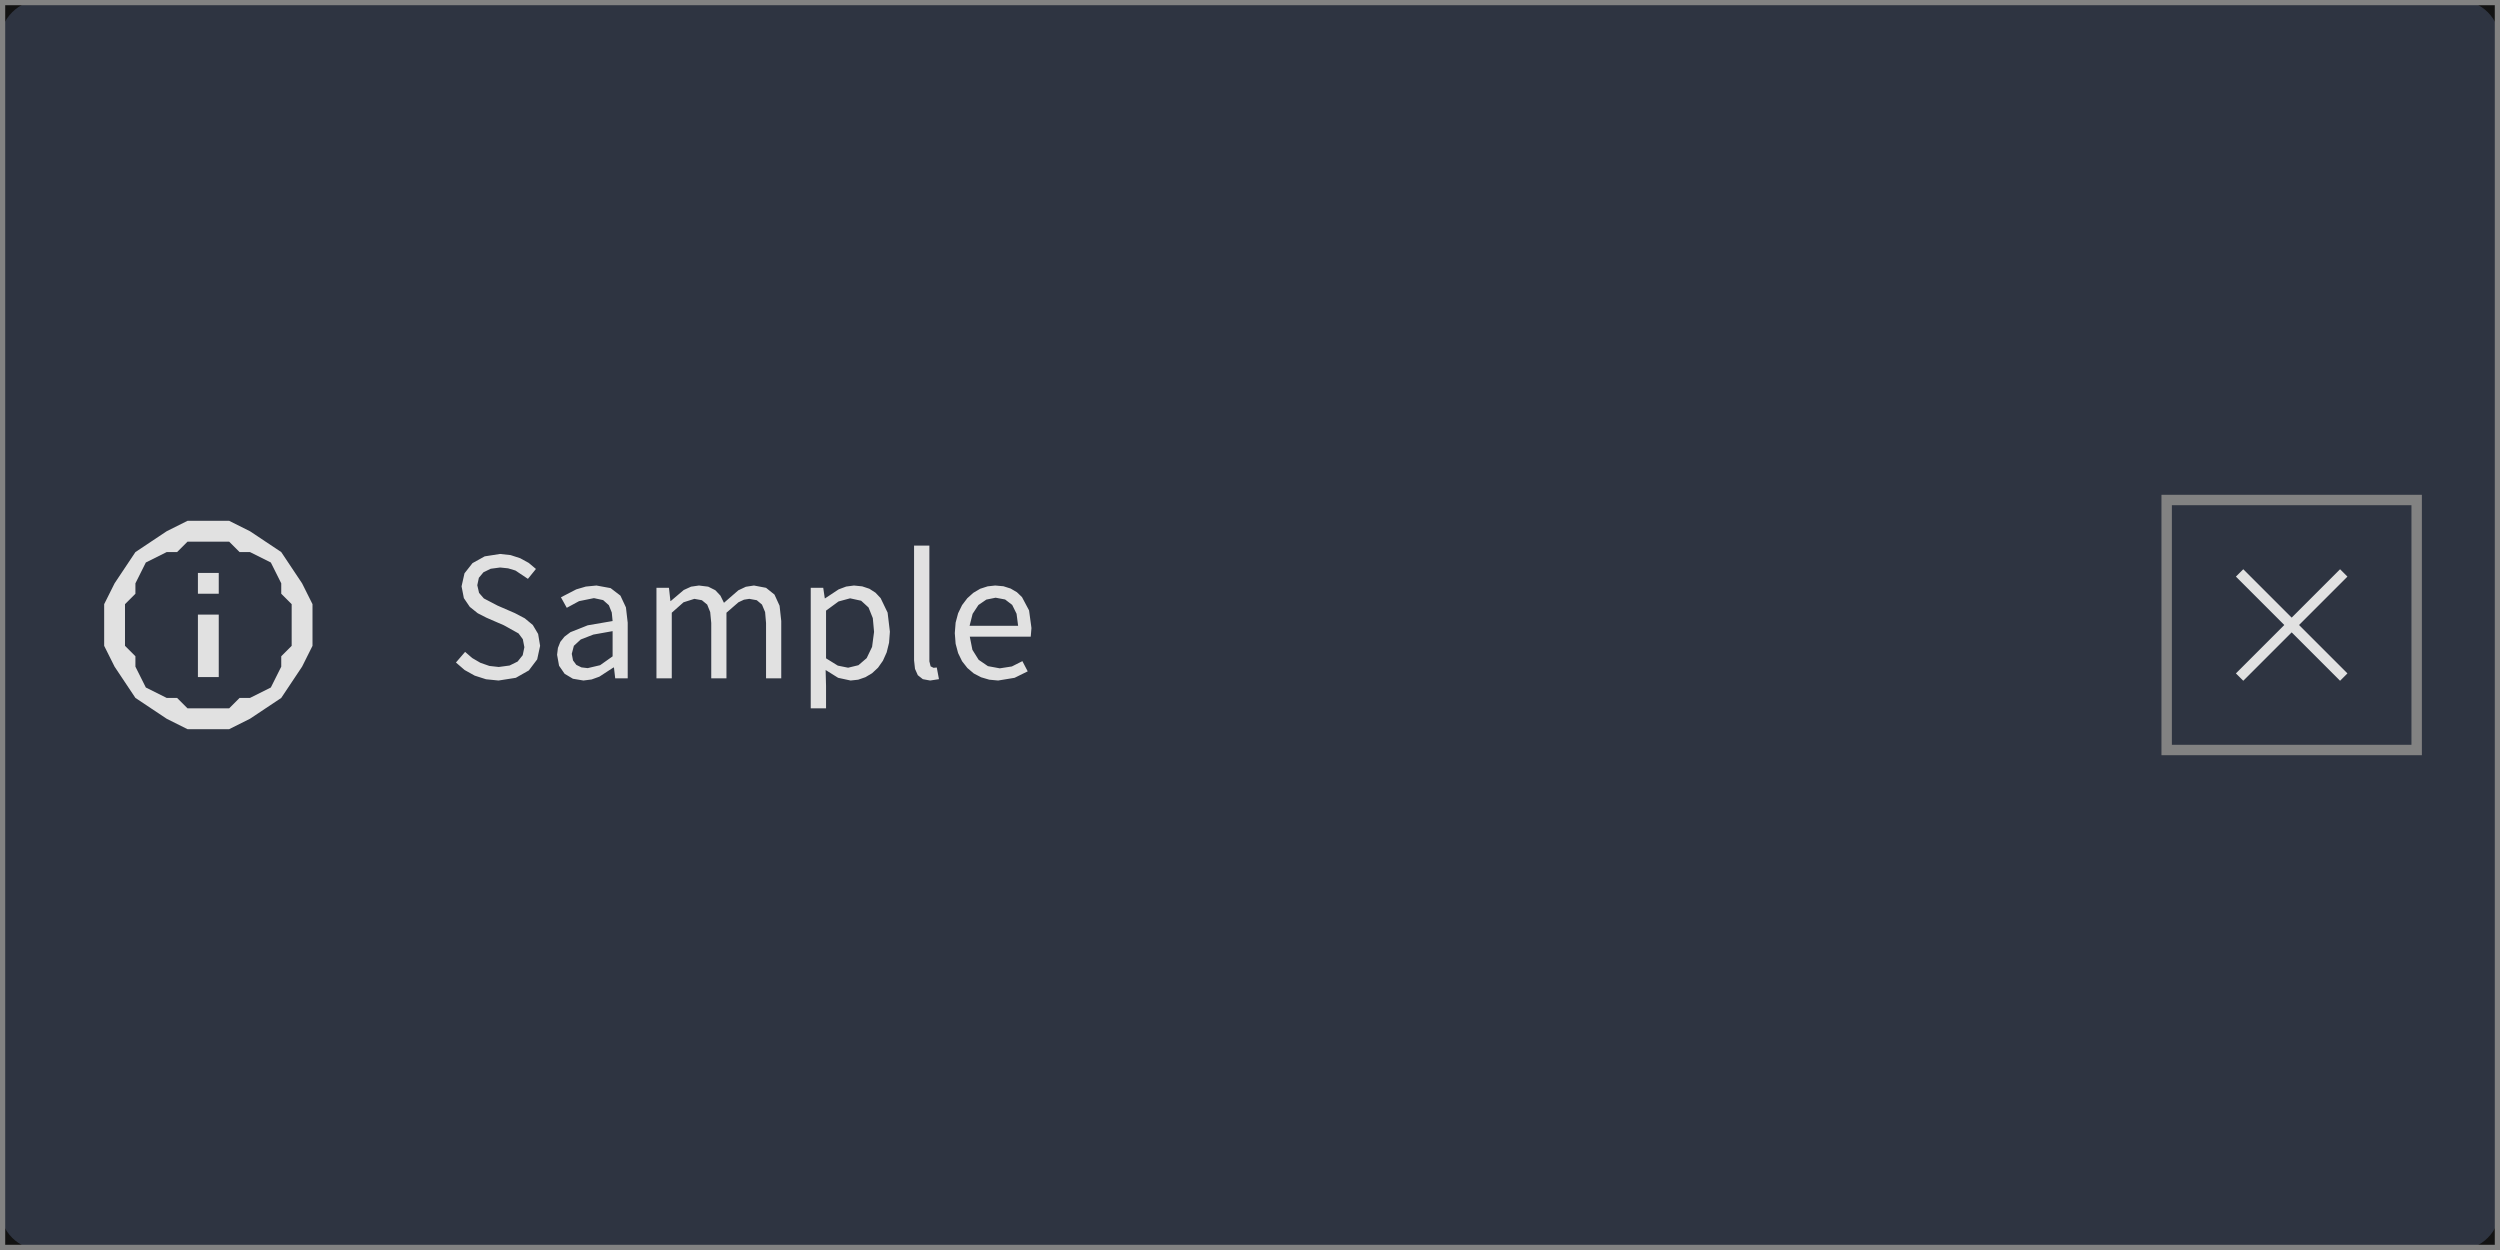
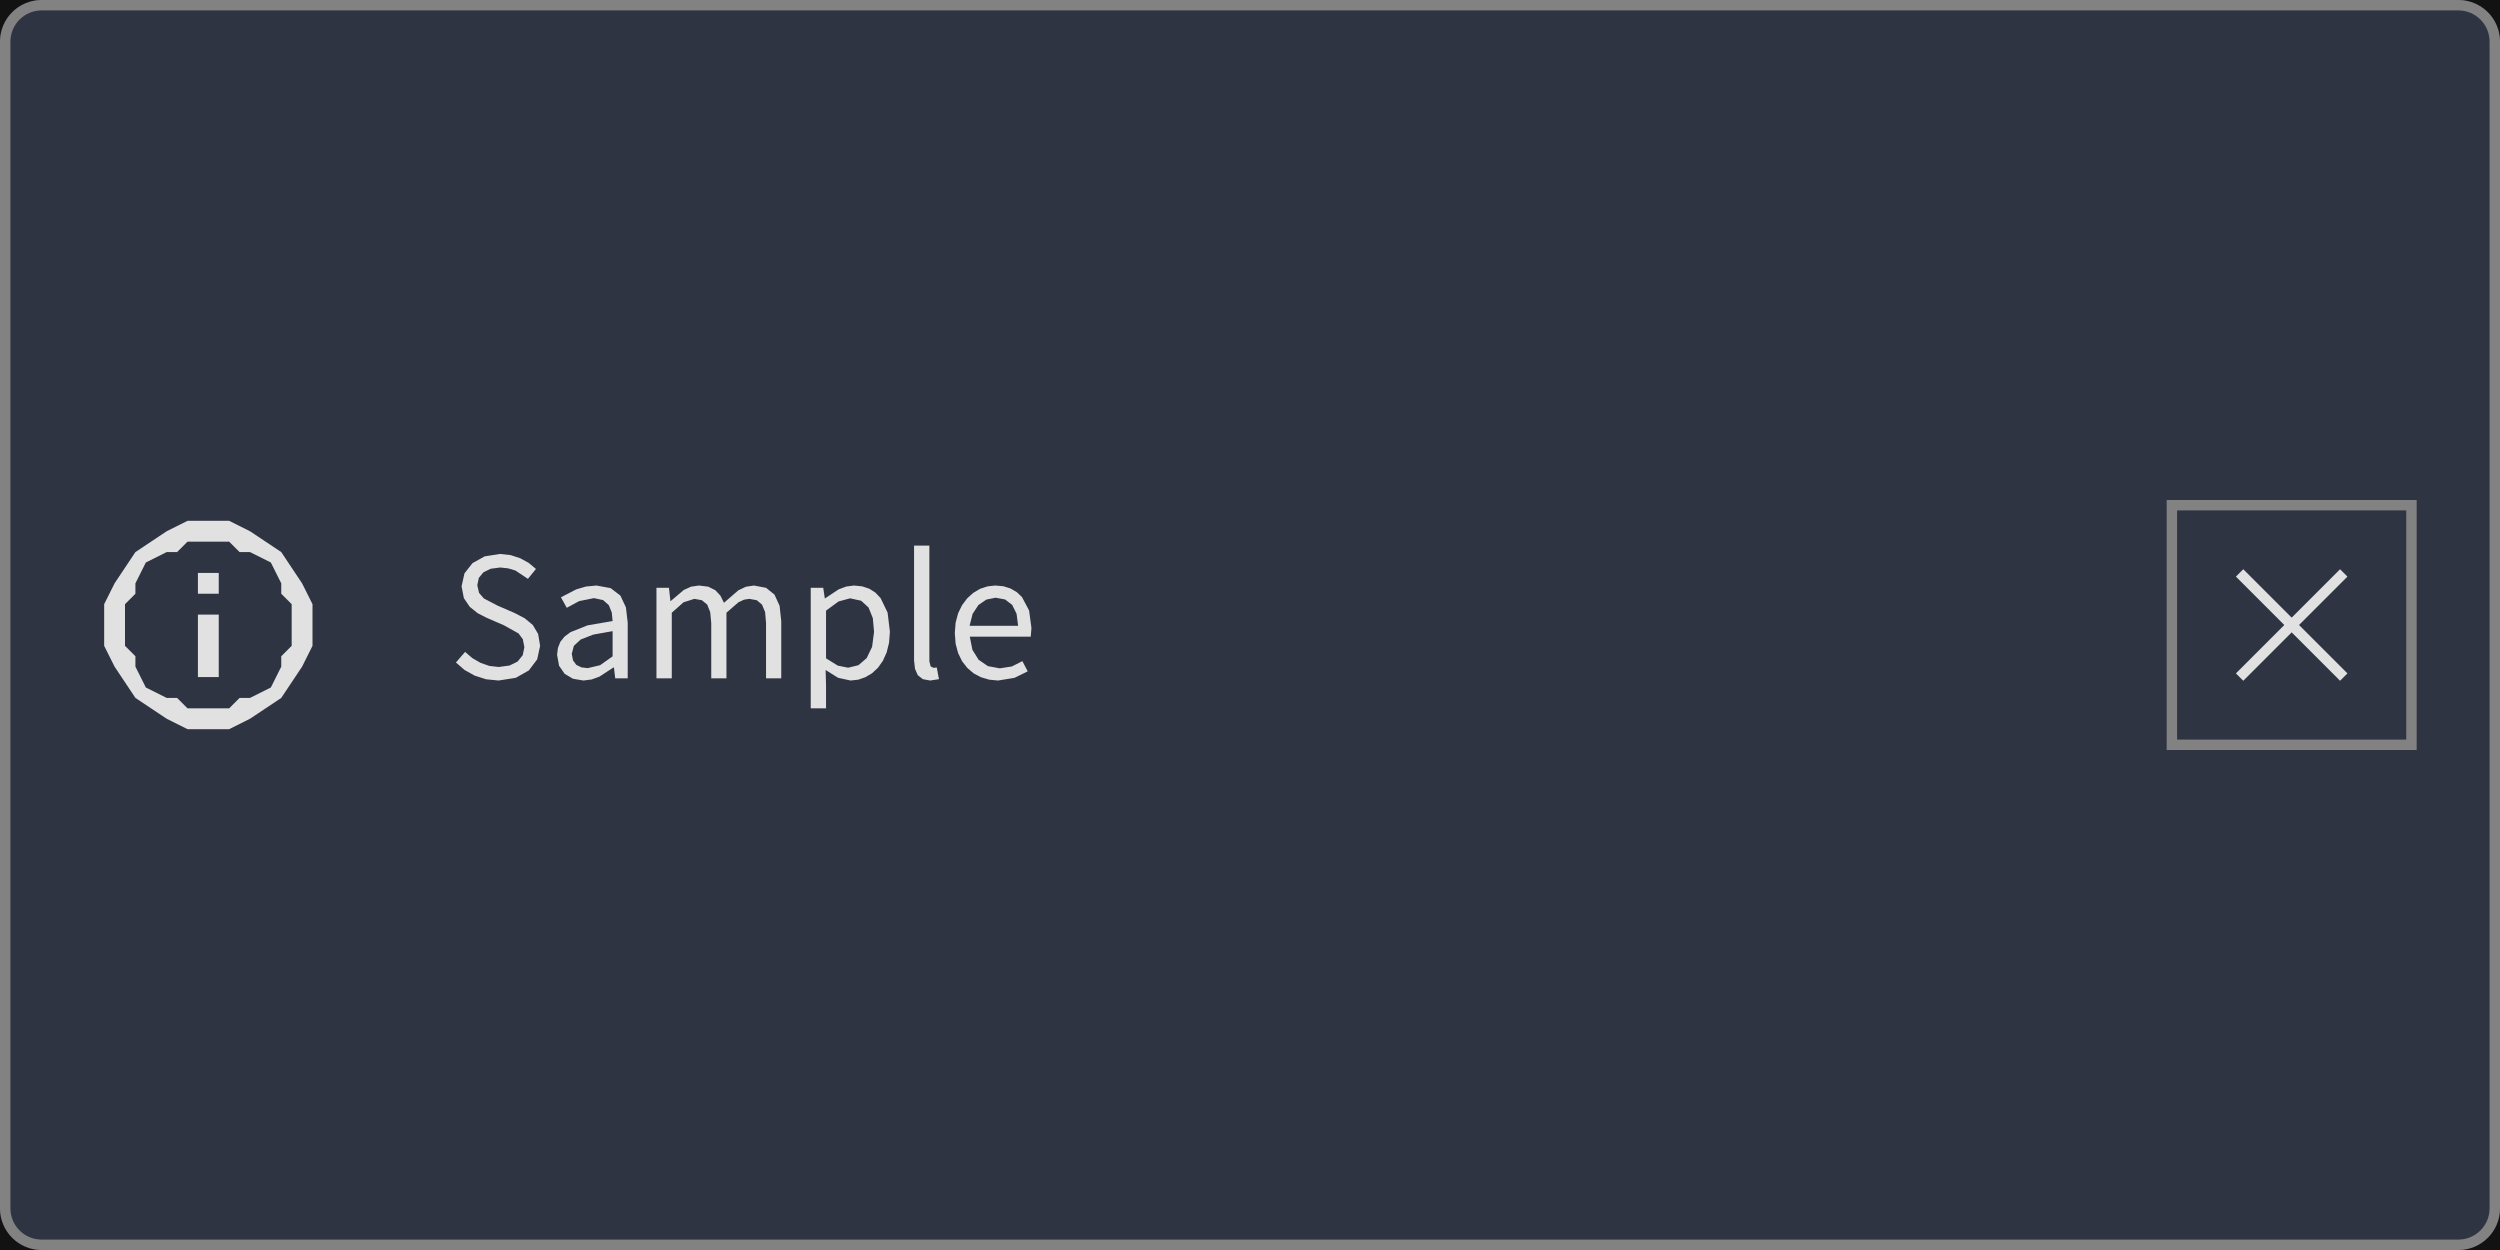
<svg xmlns="http://www.w3.org/2000/svg" width="240" height="120" viewBox="0 0 240 120">
  <rect x="0" y="0" width="240" height="120" fill="rgba(18,18,18,1.00)" />
  <rect x="0" y="0" width="240" height="120" rx="4" ry="4" fill="rgba(46,52,65,1.00)" />
  <path d="M 19 65 L 21 65 L 21 59 L 19 59 Z M 20 57 L 21 57 L 21 56 L 21 55 L 20 55 L 19 55 L 19 56 L 19 57 Z M 20 70 L 18 70 L 16 69 L 13 67 L 11 64 L 10 62 L 10 60 L 10 58 L 11 56 L 13 53 L 16 51 L 18 50 L 20 50 L 22 50 L 24 51 L 27 53 L 29 56 L 30 58 L 30 60 L 30 62 L 29 64 L 27 67 L 24 69 L 22 70 Z M 20 68 L 22 68 L 23 67 L 24 67 L 26 66 L 27 64 L 27 63 L 28 62 L 28 60 L 28 58 L 27 57 L 27 56 L 26 54 L 24 53 L 23 53 L 22 52 L 20 52 L 18 52 L 17 53 L 16 53 L 14 54 L 13 56 L 13 57 L 12 58 L 12 60 L 12 62 L 13 63 L 13 64 L 14 66 L 16 67 L 17 67 L 18 68 Z " fill="rgba(225,225,225,1.00)" fill-rule="nonzero" stroke="none" />
  <path d="M51.85 62.00L51.66 60.86L51.15 60.00L50.38 59.36L49.43 58.86L47.77 58.14L46.45 57.45L45.99 56.92L45.82 56.18L45.97 55.47L46.41 54.94L47.11 54.60L48.01 54.48L48.78 54.56L49.48 54.77L50.68 55.57L51.45 54.62L50.76 54.04L49.94 53.59L49.02 53.29L48.01 53.18L46.53 53.41L45.36 54.06L44.59 55.04L44.31 56.29L44.53 57.42L45.10 58.26L45.86 58.87L46.70 59.30L48.38 60.03L49.78 60.81L50.19 61.36L50.34 62.13L50.18 62.90L49.69 63.51L48.92 63.89L47.88 64.03L46.98 63.93L46.12 63.63L45.33 63.17L44.65 62.58L43.77 63.60L44.60 64.32L45.57 64.86L46.66 65.21L47.86 65.33L47.86 65.33L49.52 65.07L50.77 64.36L51.57 63.30ZM58.94 64.08L59.06 65.12L60.26 65.12L60.26 59.78L60.09 58.31L59.56 57.18L58.62 56.46L57.26 56.21L56.24 56.31L55.32 56.58L53.85 57.34L54.41 58.35L55.59 57.71L57.02 57.42L57.90 57.61L58.45 58.10L58.73 58.80L58.81 59.62L56.42 60.03L54.76 60.69L54.19 61.12L53.79 61.62L53.56 62.20L53.48 62.86L53.67 63.91L54.20 64.68L55.00 65.16L56.01 65.33L56.01 65.33L56.79 65.23L57.54 64.96L58.89 64.08ZM54.89 62.77L55.09 62.00L55.75 61.39L56.96 60.92L58.81 60.59L58.81 63.01L57.61 63.86L56.42 64.14L56.42 64.14L55.82 64.07L55.33 63.83L55.01 63.40ZM66.66 57.49L67.38 57.62L67.89 58.04L68.18 58.76L68.28 59.81L68.28 65.12L69.74 65.12L69.74 58.82L70.89 57.82L71.42 57.57L71.93 57.49L72.65 57.62L73.15 58.04L73.45 58.76L73.54 59.81L73.54 65.12L75.00 65.12L75.00 59.62L74.84 58.15L74.35 57.08L73.54 56.43L72.38 56.21L71.60 56.33L70.88 56.67L69.50 57.87L69.16 57.18L68.67 56.66L67.99 56.32L67.10 56.21L66.34 56.32L65.64 56.64L64.39 57.70L64.36 57.70L64.22 56.43L63.02 56.43L63.02 65.12L64.49 65.12L64.49 58.82L65.62 57.82ZM80.46 65.07L81.66 65.33L82.39 65.25L83.08 65.01L83.72 64.63L84.29 64.10L84.76 63.43L85.12 62.63L85.35 61.70L85.43 60.64L85.21 58.81L84.54 57.42L84.05 56.90L83.46 56.52L82.77 56.29L81.98 56.21L81.23 56.31L80.51 56.58L79.21 57.44L79.18 57.44L79.03 56.43L77.83 56.43L77.83 68.00L79.30 68.00L79.30 65.84L79.26 64.32ZM80.50 57.74L81.61 57.44L82.67 57.67L83.38 58.32L83.79 59.34L83.91 60.66L83.72 62.10L83.20 63.18L82.41 63.86L81.42 64.10L81.42 64.10L80.43 63.90L79.30 63.20L79.30 58.62ZM89.34 63.97L89.22 63.49L89.22 52.38L87.75 52.38L87.75 63.39L87.84 64.21L88.11 64.82L88.59 65.20L89.29 65.33L89.29 65.33L90.14 65.20L89.93 64.08L89.62 64.11ZM97.14 63.98L95.98 64.16L94.84 63.95L93.95 63.34L93.35 62.38L93.10 61.12L98.95 61.12L99.02 60.29L98.79 58.60L98.11 57.32L97.62 56.85L97.02 56.50L96.33 56.28L95.54 56.21L94.81 56.29L94.10 56.52L93.44 56.91L92.86 57.43L92.36 58.09L91.98 58.87L91.74 59.77L91.66 60.78L91.74 61.80L91.98 62.70L92.36 63.48L92.87 64.13L93.48 64.65L94.19 65.02L94.97 65.25L95.82 65.33L95.82 65.33L97.40 65.07L98.66 64.45L98.15 63.47ZM95.58 57.38L96.49 57.55L97.17 58.07L97.59 58.92L97.74 60.08L93.08 60.08L93.37 58.93L93.93 58.08L94.69 57.56Z" fill="rgba(225,225,225,1.00)" fill-rule="nonzero" data-text="1" />
-   <rect x="208" y="48" width="24" height="24" fill="none" stroke="rgba(130,130,130,1.00)" stroke-width="1" />
+   <rect x="208.5" y="48.5" width="23" height="23" fill="none" stroke="rgba(130,130,130,1.00)" stroke-width="1" />
  <line x1="215" y1="55" x2="225" y2="65" stroke="rgba(225,225,225,1.00)" stroke-width="1" />
  <line x1="225" y1="55" x2="215" y2="65" stroke="rgba(225,225,225,1.00)" stroke-width="1" />
-   <rect x="0" y="0" width="240" height="120" fill="none" stroke="rgba(130,130,130,1.00)" stroke-width="1" />
+   <rect x="0.5" y="0.5" width="239" height="119" rx="3.5" ry="3.5" fill="none" stroke="rgba(130,130,130,1.00)" stroke-width="1" />
</svg>
